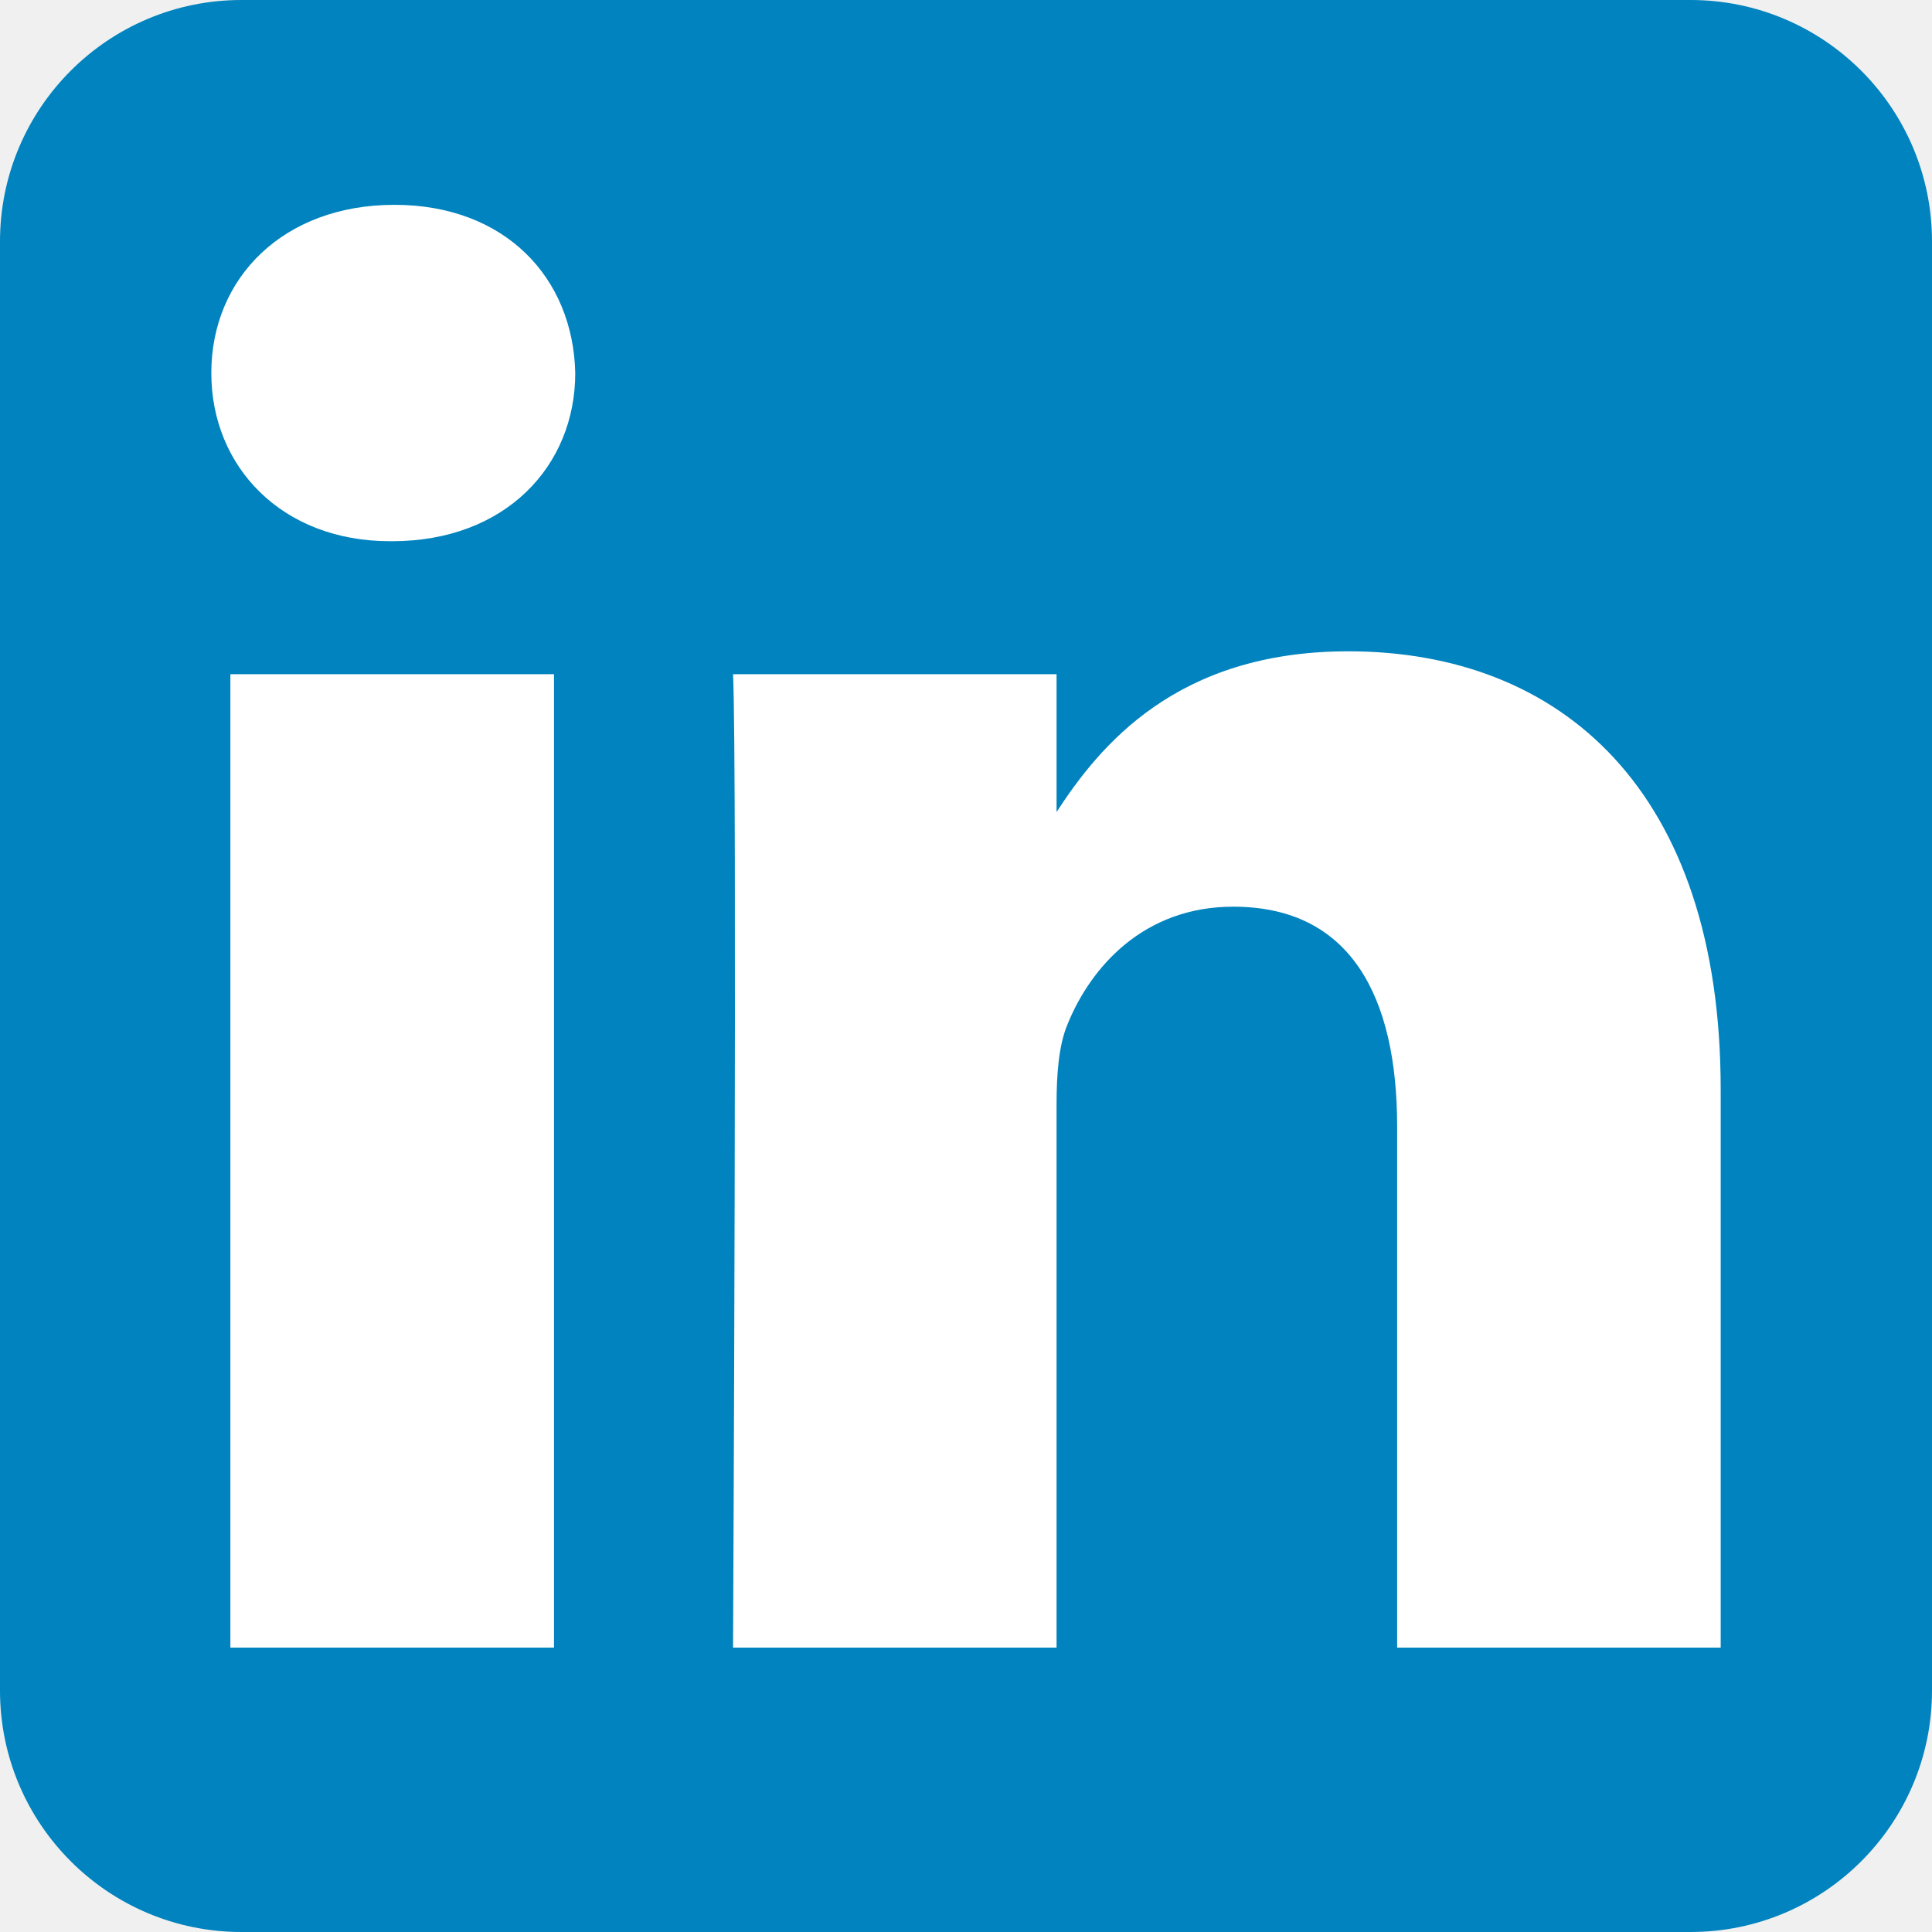
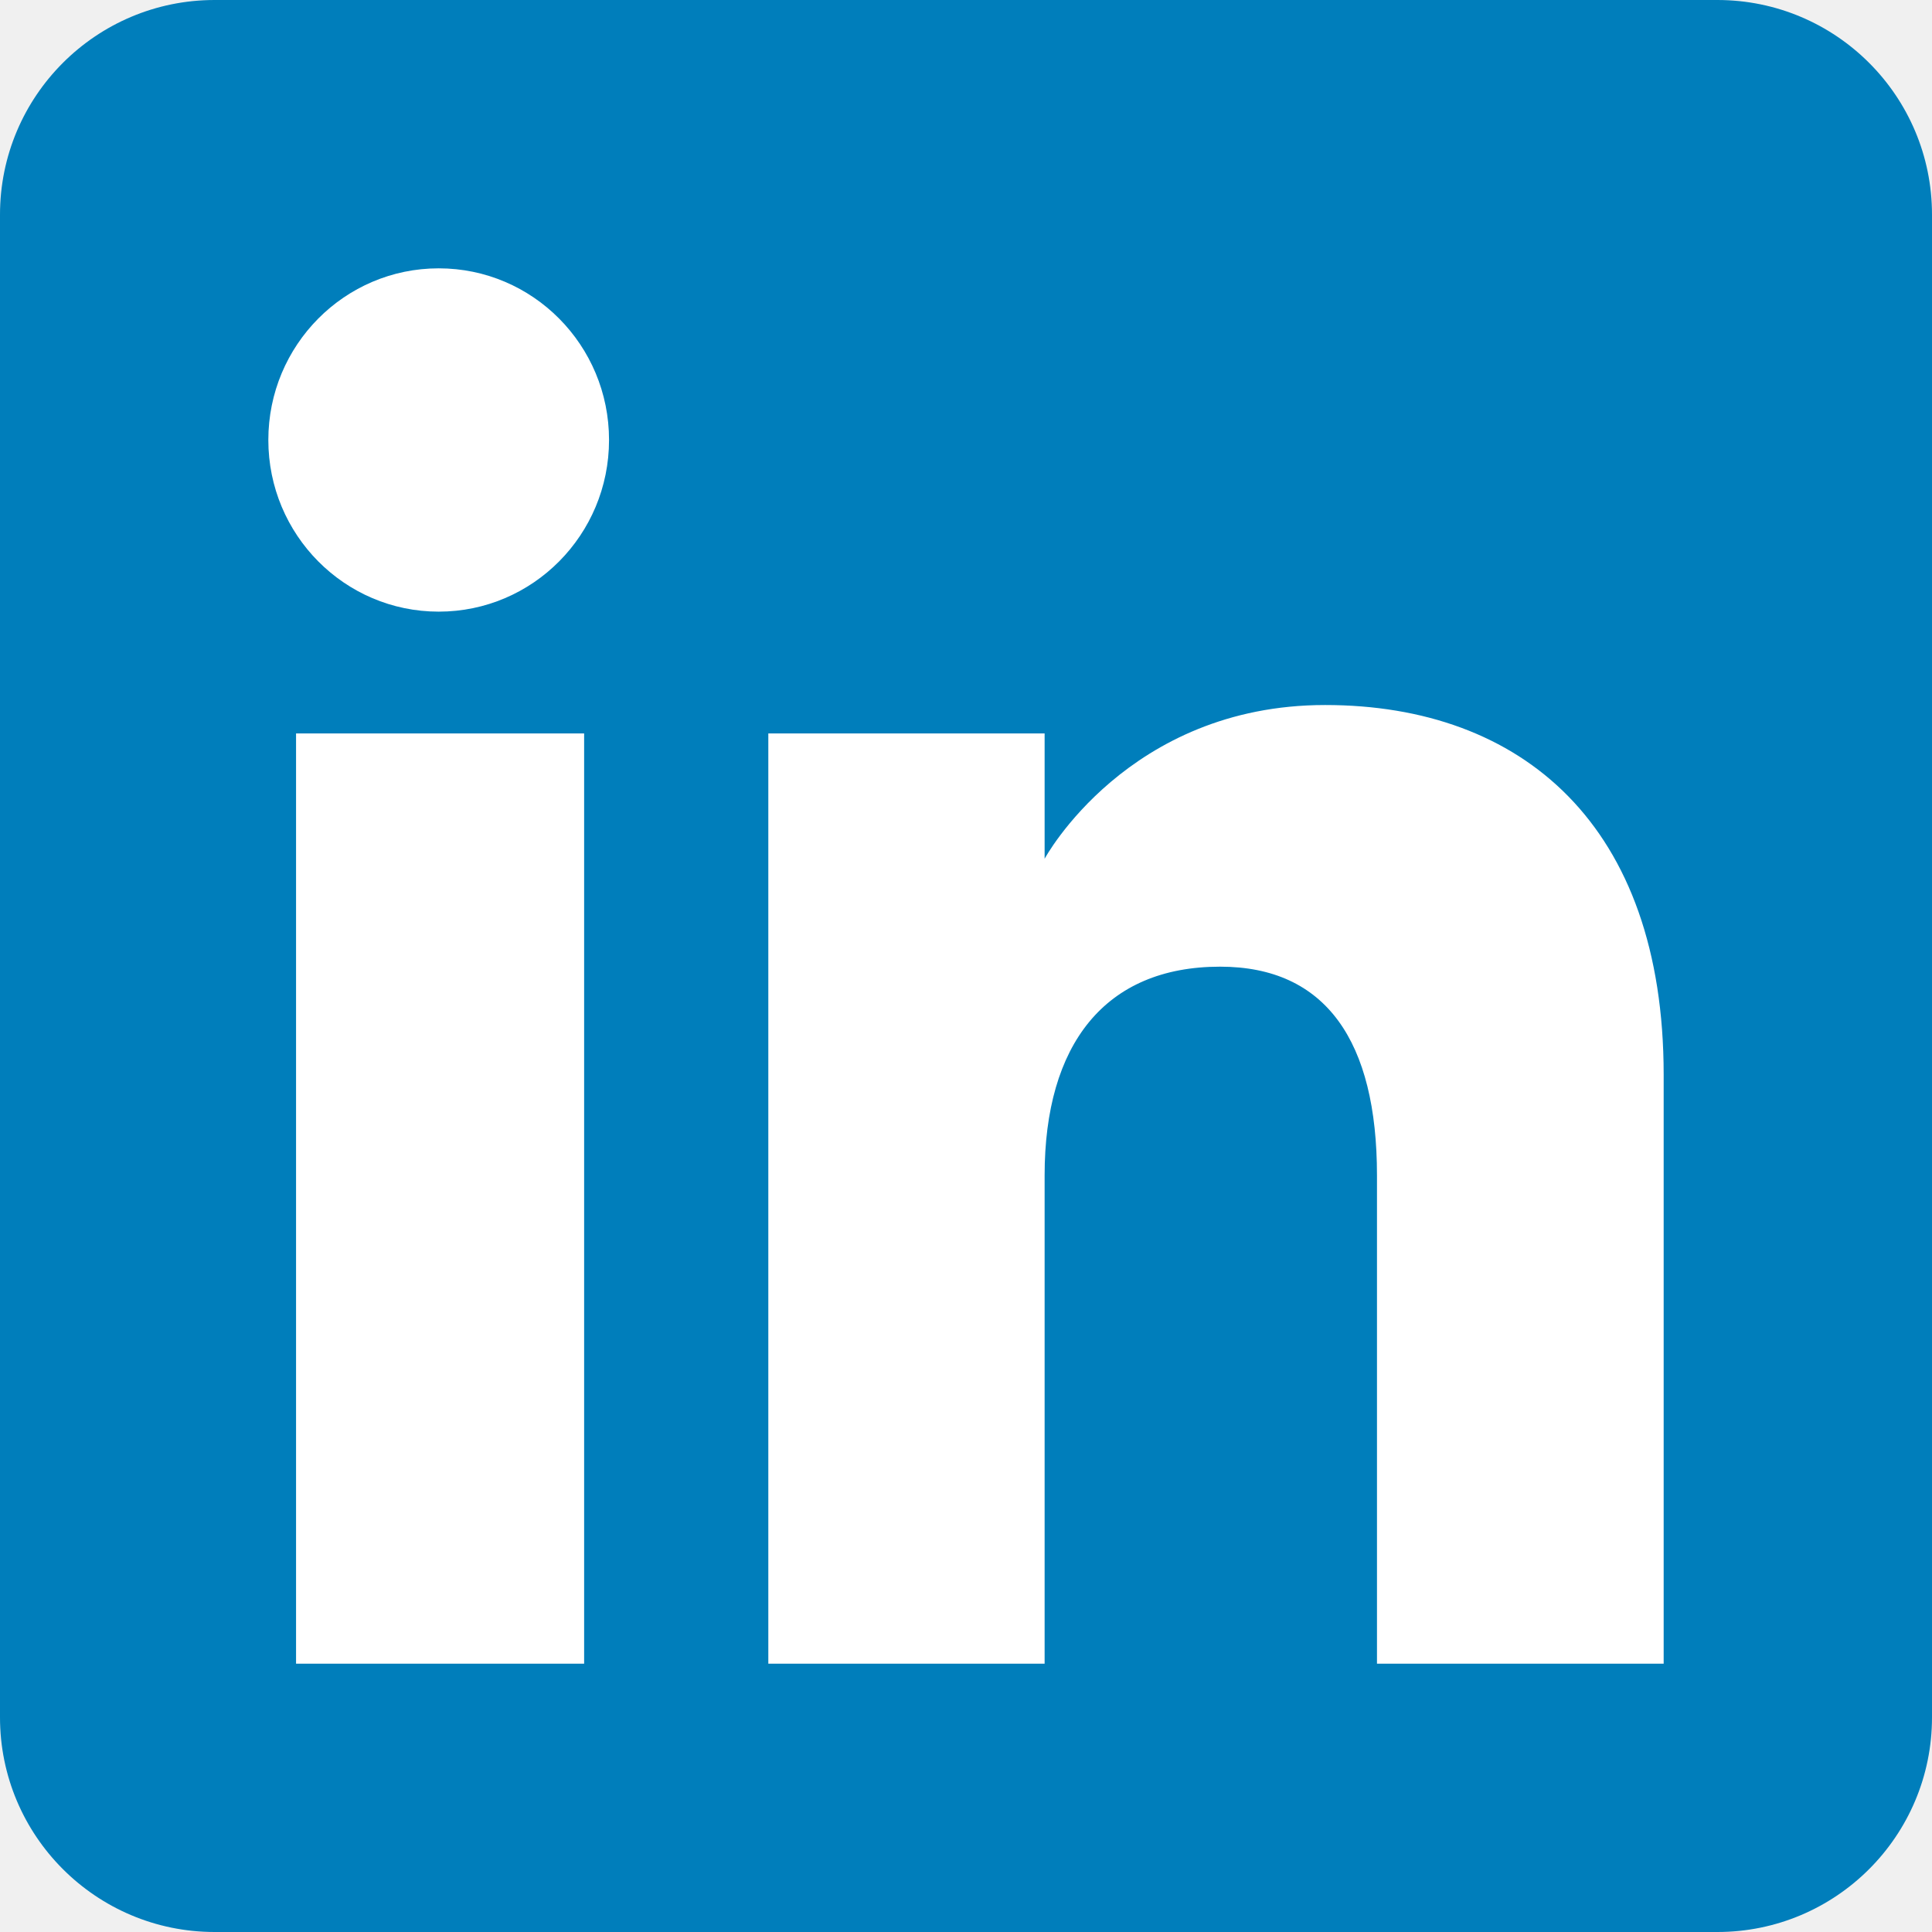
- <svg xmlns="http://www.w3.org/2000/svg" height="30px" id="Layer_1" version="1.1" viewBox="0 0 512 512" width="30px" xml:space="preserve">
-   <defs id="defs12" />
-   <g id="g5891">
-     <rect height="512" id="rect2987" rx="64" ry="64" style="fill:#0083be;fill-opacity:1;fill-rule:nonzero;stroke:none" width="512" x="0" y="5.6843419e-014" />
-     <g id="g9-1" transform="matrix(1.553795,0,0,1.553795,-140.8733,-132.6455)">
-       <rect height="166.021" id="rect11" style="fill:#ffffff" width="55.194" x="129.957" y="200.357" />
-       <path d="m 157.927,120.303 c -18.884,0 -31.222,12.415 -31.222,28.687 0,15.93 11.963,28.687 30.491,28.687 h 0.357 c 19.245,0 31.224,-12.757 31.224,-28.687 -0.357,-16.272 -11.978,-28.687 -30.85,-28.687 z" id="path13-0" style="fill:#ffffff" />
-       <path d="m 320.604,196.453 c -29.277,0 -42.391,16.101 -49.734,27.41 v -23.506 h -55.18 c 0.732,15.573 0,166.021 0,166.021 h 55.179 V 273.66 c 0,-4.963 0.357,-9.924 1.82,-13.471 3.982,-9.911 13.068,-20.178 28.313,-20.178 19.959,0 27.955,15.23 27.955,37.539 v 88.828 h 55.182 v -95.206 c 0,-50.996 -27.227,-74.719 -63.535,-74.719 z" id="path15" style="fill:#ffffff" />
-     </g>
+ <svg xmlns="http://www.w3.org/2000/svg" height="30px" viewBox="0 0 72 72" width="30px">
+   <g fill="none" fill-rule="evenodd">
+     <path d="M8,72 L64,72 C68.418,72 72,68.418 72,64 L72,8 C72,3.582 68.418,-8.11624501e-16 64,0 L8,0 C3.582,8.11624501e-16 -5.41083001e-16,3.582 0,8 L0,64 C5.41083001e-16,68.418 3.582,72 8,72 Z" fill="#007EBB" />
+     <path d="M62,62 L51.316,62 L51.316,43.802 C51.316,38.813 49.42,36.025 45.471,36.025 C41.175,36.025 38.93,38.926 38.93,43.802 L38.93,62 L28.633,62 L28.633,27.333 L38.93,27.333 L38.93,32.003 C38.93,32.003 42.026,26.274 49.383,26.274 C56.736,26.274 62,30.764 62,40.051 L62,62 Z M16.349,22.794 C12.842,22.794 10,19.93 10,16.397 C10,12.864 12.842,10 16.349,10 C19.857,10 22.697,12.864 22.697,16.397 C22.697,19.93 19.857,22.794 16.349,22.794 Z M11.033,62 L21.769,62 L21.769,27.333 L11.033,27.333 L11.033,62 Z" fill="#FFF" />
  </g>
</svg>
